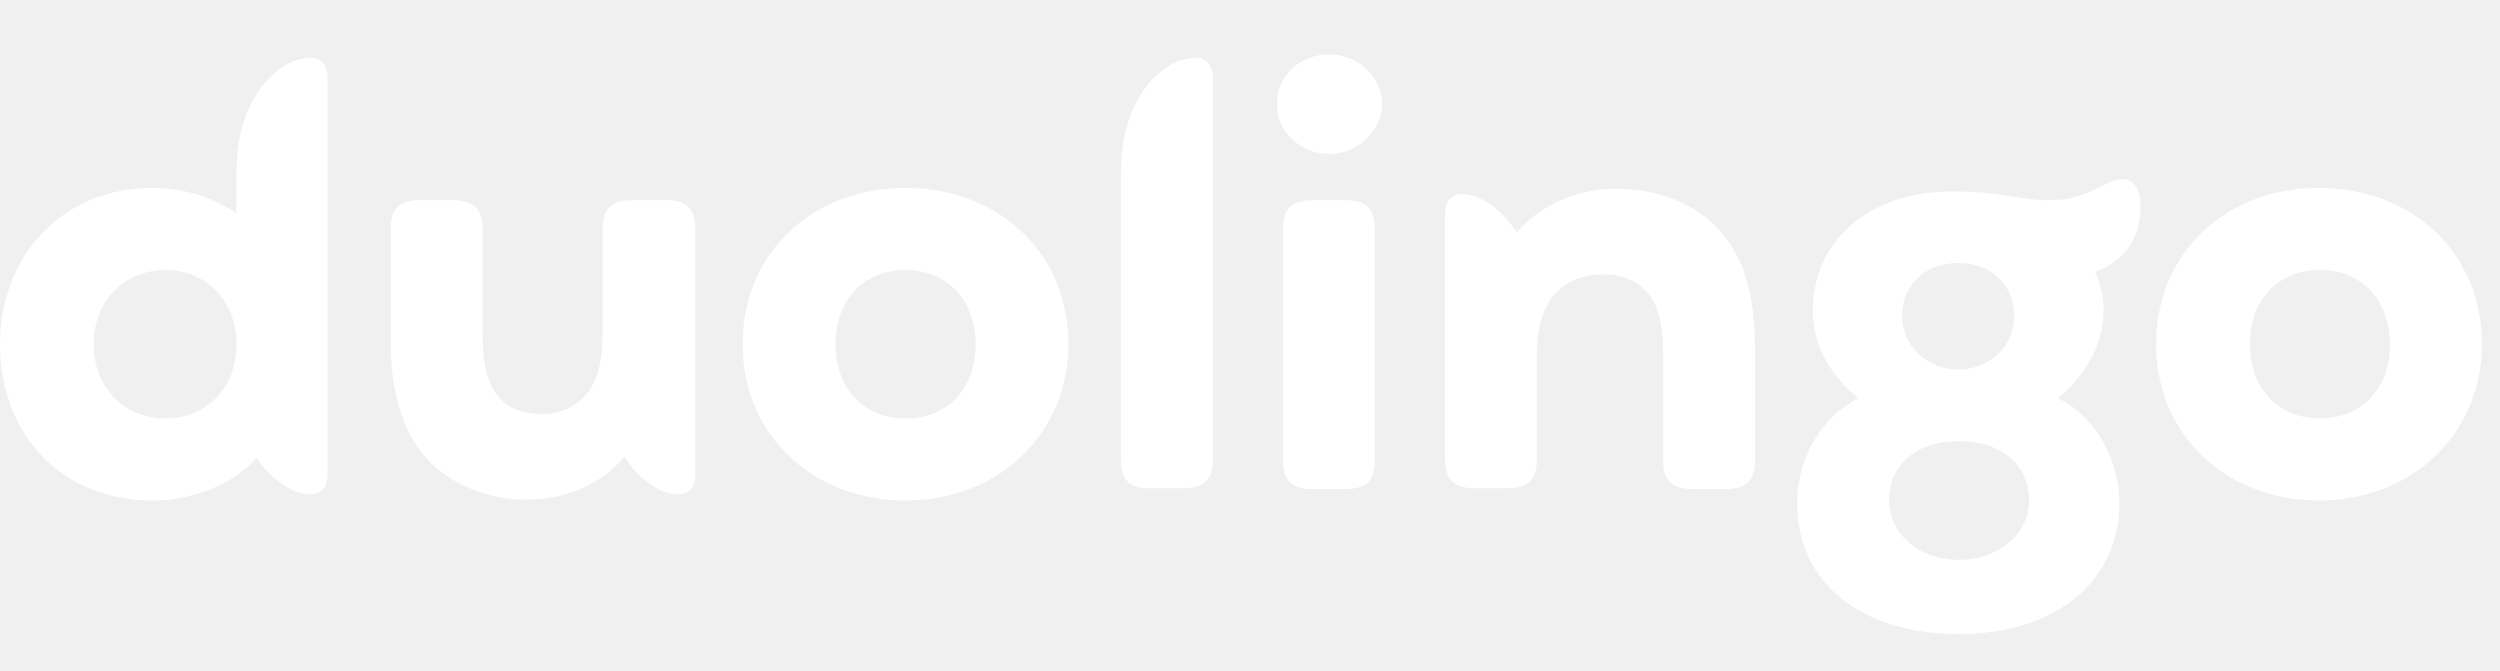
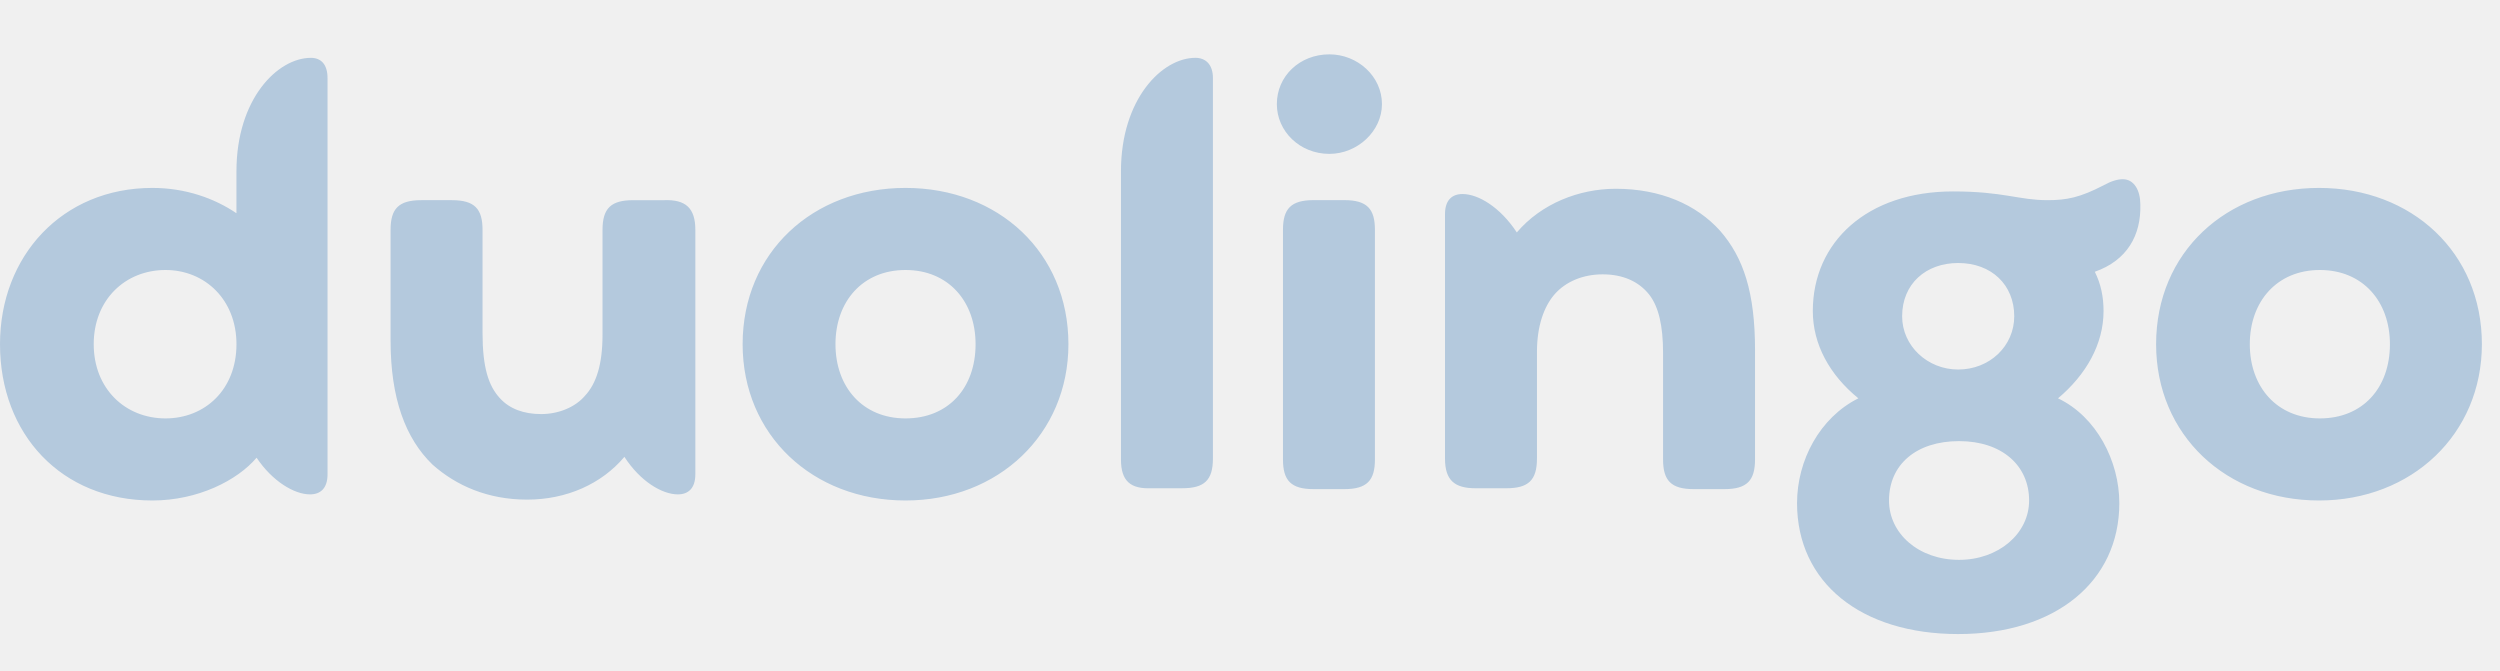
<svg xmlns="http://www.w3.org/2000/svg" fill="none" height="37" viewBox="0 0 138 37" width="138">
-   <path d="m119.017 19c0-5.06 3.867-8.627 8.991-8.627 5.125 0 8.992 3.566 8.992 8.627 0 4.964-3.867 8.627-8.992 8.627-5.124 0-8.991-3.615-8.991-8.627zm12.907 0c0-2.361-1.498-4.096-3.867-4.096s-3.868 1.735-3.868 4.096 1.499 4.096 3.868 4.096 3.867-1.687 3.867-4.096zm-16.291-4c.338.675.483 1.398.483 2.169 0 1.831-.966 3.518-2.513 4.819 2.127 1.012 3.384 3.47 3.384 5.783 0 4.337-3.529 7.229-8.895 7.229s-8.895-2.843-8.895-7.229c0-2.361 1.257-4.723 3.384-5.783-1.595-1.301-2.514-2.988-2.514-4.819 0-3.807 2.997-6.602 7.735-6.602 2.804 0 3.625.482 5.221.482 1.063 0 1.788-.145 3.093-.819.436-.241.774-.337 1.064-.337.628 0 .967.627.967 1.398.048 1.687-.725 3.084-2.514 3.711zm-3.626 12.627c0-1.928-1.498-3.277-3.867-3.277s-3.867 1.301-3.867 3.277c0 1.831 1.643 3.277 3.867 3.277 2.175 0 3.867-1.446 3.867-3.277zm-7.009-10.169c0 1.639 1.402 2.94 3.094 2.94 1.74 0 3.094-1.301 3.094-2.94 0-1.735-1.257-2.94-3.094-2.94-1.789 0-3.094 1.157-3.094 2.94zm-8.121 1.879v6.024c0 1.157-.435 1.639-1.692 1.639h-1.692c-1.257 0-1.692-.482-1.692-1.639v-5.88c0-1.494-.242-2.554-.773-3.229-.58-.723-1.45-1.108-2.562-1.108-1.063 0-2.03.386-2.659 1.108-.58.675-.967 1.735-.967 3.181v5.88c0 1.205-.483 1.639-1.692 1.639h-1.692c-1.16 0-1.692-.434-1.692-1.639v-13.494c0-.771.387-1.109.967-1.109.87 0 2.079.723 2.997 2.12 1.354-1.59 3.432-2.41 5.463-2.41 2.465 0 4.447.868 5.753 2.313 1.305 1.494 1.934 3.422 1.934 6.602zm-26.395-13.59c0-1.542 1.257-2.747 2.901-2.747 1.547 0 2.901 1.205 2.901 2.747 0 1.494-1.354 2.747-2.901 2.747-1.644 0-2.901-1.253-2.901-2.747zm.338 19.614v-12.675c0-1.157.435-1.639 1.692-1.639h1.692c1.257 0 1.692.482 1.692 1.639v12.675c0 1.157-.435 1.639-1.692 1.639h-1.692c-1.257 0-1.692-.482-1.692-1.639zm-8.943 0v-15.904c0-4 2.272-6.265 4.109-6.265.58 0 .967.386.967 1.108v21.012c0 1.205-.483 1.639-1.692 1.639h-1.692c-1.16.048-1.692-.386-1.692-1.59zm-20.884-6.361c0-5.06 3.867-8.627 8.992-8.627s8.992 3.566 8.992 8.627c0 4.964-3.867 8.627-8.992 8.627s-8.992-3.615-8.992-8.627zm12.859 0c0-2.361-1.499-4.096-3.867-4.096-2.369 0-3.867 1.735-3.867 4.096s1.498 4.096 3.867 4.096c2.369 0 3.867-1.687 3.867-4.096zm-15.469-6.313v13.494c0 .771-.387 1.109-.967 1.109-.87 0-2.079-.723-2.949-2.072-1.257 1.494-3.191 2.361-5.366 2.361-2.175 0-3.916-.771-5.221-1.928-1.499-1.446-2.32-3.663-2.32-6.843v-6.12c0-1.157.435-1.639 1.692-1.639h1.692c1.257 0 1.692.482 1.692 1.639v5.687c0 1.928.338 2.94.967 3.615.532.578 1.305.867 2.272.867s1.885-.386 2.417-1.012c.628-.675.967-1.735.967-3.373v-5.783c0-1.205.483-1.639 1.692-1.639h1.692c1.208-.048 1.74.434 1.74 1.639zm-20.303-8.386v21.88c0 .771-.387 1.109-.967 1.109-.87 0-2.079-.723-2.949-2.024-1.063 1.253-3.239 2.361-5.753 2.361-5.028 0-8.411-3.663-8.411-8.627 0-4.867 3.432-8.627 8.411-8.627 1.837 0 3.432.578 4.641 1.398v-2.313c0-4 2.272-6.265 4.109-6.265.58 0 .918.386.918 1.108zm-5.027 14.699c0-2.458-1.74-4.096-3.916-4.096-2.224 0-3.964 1.639-3.964 4.096s1.74 4.096 3.964 4.096c2.175 0 3.916-1.59 3.916-4.096z" fill="#fff" />
+   <path d="m119.017 19c0-5.06 3.867-8.627 8.991-8.627 5.125 0 8.992 3.566 8.992 8.627 0 4.964-3.867 8.627-8.992 8.627-5.124 0-8.991-3.615-8.991-8.627zm12.907 0c0-2.361-1.498-4.096-3.867-4.096s-3.868 1.735-3.868 4.096 1.499 4.096 3.868 4.096 3.867-1.687 3.867-4.096zm-16.291-4c.338.675.483 1.398.483 2.169 0 1.831-.966 3.518-2.513 4.819 2.127 1.012 3.384 3.47 3.384 5.783 0 4.337-3.529 7.229-8.895 7.229s-8.895-2.843-8.895-7.229c0-2.361 1.257-4.723 3.384-5.783-1.595-1.301-2.514-2.988-2.514-4.819 0-3.807 2.997-6.602 7.735-6.602 2.804 0 3.625.482 5.221.482 1.063 0 1.788-.145 3.093-.819.436-.241.774-.337 1.064-.337.628 0 .967.627.967 1.398.048 1.687-.725 3.084-2.514 3.711zm-3.626 12.627c0-1.928-1.498-3.277-3.867-3.277s-3.867 1.301-3.867 3.277c0 1.831 1.643 3.277 3.867 3.277 2.175 0 3.867-1.446 3.867-3.277zm-7.009-10.169c0 1.639 1.402 2.94 3.094 2.94 1.74 0 3.094-1.301 3.094-2.94 0-1.735-1.257-2.94-3.094-2.94-1.789 0-3.094 1.157-3.094 2.94zm-8.121 1.879v6.024c0 1.157-.435 1.639-1.692 1.639h-1.692c-1.257 0-1.692-.482-1.692-1.639v-5.88c0-1.494-.242-2.554-.773-3.229-.58-.723-1.45-1.108-2.562-1.108-1.063 0-2.03.386-2.659 1.108-.58.675-.967 1.735-.967 3.181v5.88c0 1.205-.483 1.639-1.692 1.639h-1.692c-1.16 0-1.692-.434-1.692-1.639v-13.494c0-.771.387-1.109.967-1.109.87 0 2.079.723 2.997 2.12 1.354-1.59 3.432-2.41 5.463-2.41 2.465 0 4.447.868 5.753 2.313 1.305 1.494 1.934 3.422 1.934 6.602zm-26.395-13.59c0-1.542 1.257-2.747 2.901-2.747 1.547 0 2.901 1.205 2.901 2.747 0 1.494-1.354 2.747-2.901 2.747-1.644 0-2.901-1.253-2.901-2.747zm.338 19.614v-12.675c0-1.157.435-1.639 1.692-1.639h1.692c1.257 0 1.692.482 1.692 1.639v12.675c0 1.157-.435 1.639-1.692 1.639h-1.692c-1.257 0-1.692-.482-1.692-1.639zm-8.943 0v-15.904c0-4 2.272-6.265 4.109-6.265.58 0 .967.386.967 1.108v21.012c0 1.205-.483 1.639-1.692 1.639h-1.692c-1.16.048-1.692-.386-1.692-1.59zm-20.884-6.361c0-5.06 3.867-8.627 8.992-8.627s8.992 3.566 8.992 8.627c0 4.964-3.867 8.627-8.992 8.627s-8.992-3.615-8.992-8.627zm12.859 0c0-2.361-1.499-4.096-3.867-4.096-2.369 0-3.867 1.735-3.867 4.096s1.498 4.096 3.867 4.096c2.369 0 3.867-1.687 3.867-4.096zm-15.469-6.313v13.494c0 .771-.387 1.109-.967 1.109-.87 0-2.079-.723-2.949-2.072-1.257 1.494-3.191 2.361-5.366 2.361-2.175 0-3.916-.771-5.221-1.928-1.499-1.446-2.32-3.663-2.32-6.843v-6.12c0-1.157.435-1.639 1.692-1.639h1.692c1.257 0 1.692.482 1.692 1.639v5.687c0 1.928.338 2.94.967 3.615.532.578 1.305.867 2.272.867s1.885-.386 2.417-1.012c.628-.675.967-1.735.967-3.373v-5.783c0-1.205.483-1.639 1.692-1.639h1.692c1.208-.048 1.74.434 1.74 1.639zm-20.303-8.386v21.88c0 .771-.387 1.109-.967 1.109-.87 0-2.079-.723-2.949-2.024-1.063 1.253-3.239 2.361-5.753 2.361-5.028 0-8.411-3.663-8.411-8.627 0-4.867 3.432-8.627 8.411-8.627 1.837 0 3.432.578 4.641 1.398v-2.313c0-4 2.272-6.265 4.109-6.265.58 0 .918.386.918 1.108zm-5.027 14.699c0-2.458-1.74-4.096-3.916-4.096-2.224 0-3.964 1.639-3.964 4.096s1.74 4.096 3.964 4.096c2.175 0 3.916-1.59 3.916-4.096z" fill="#B4C9DD" />
</svg>
